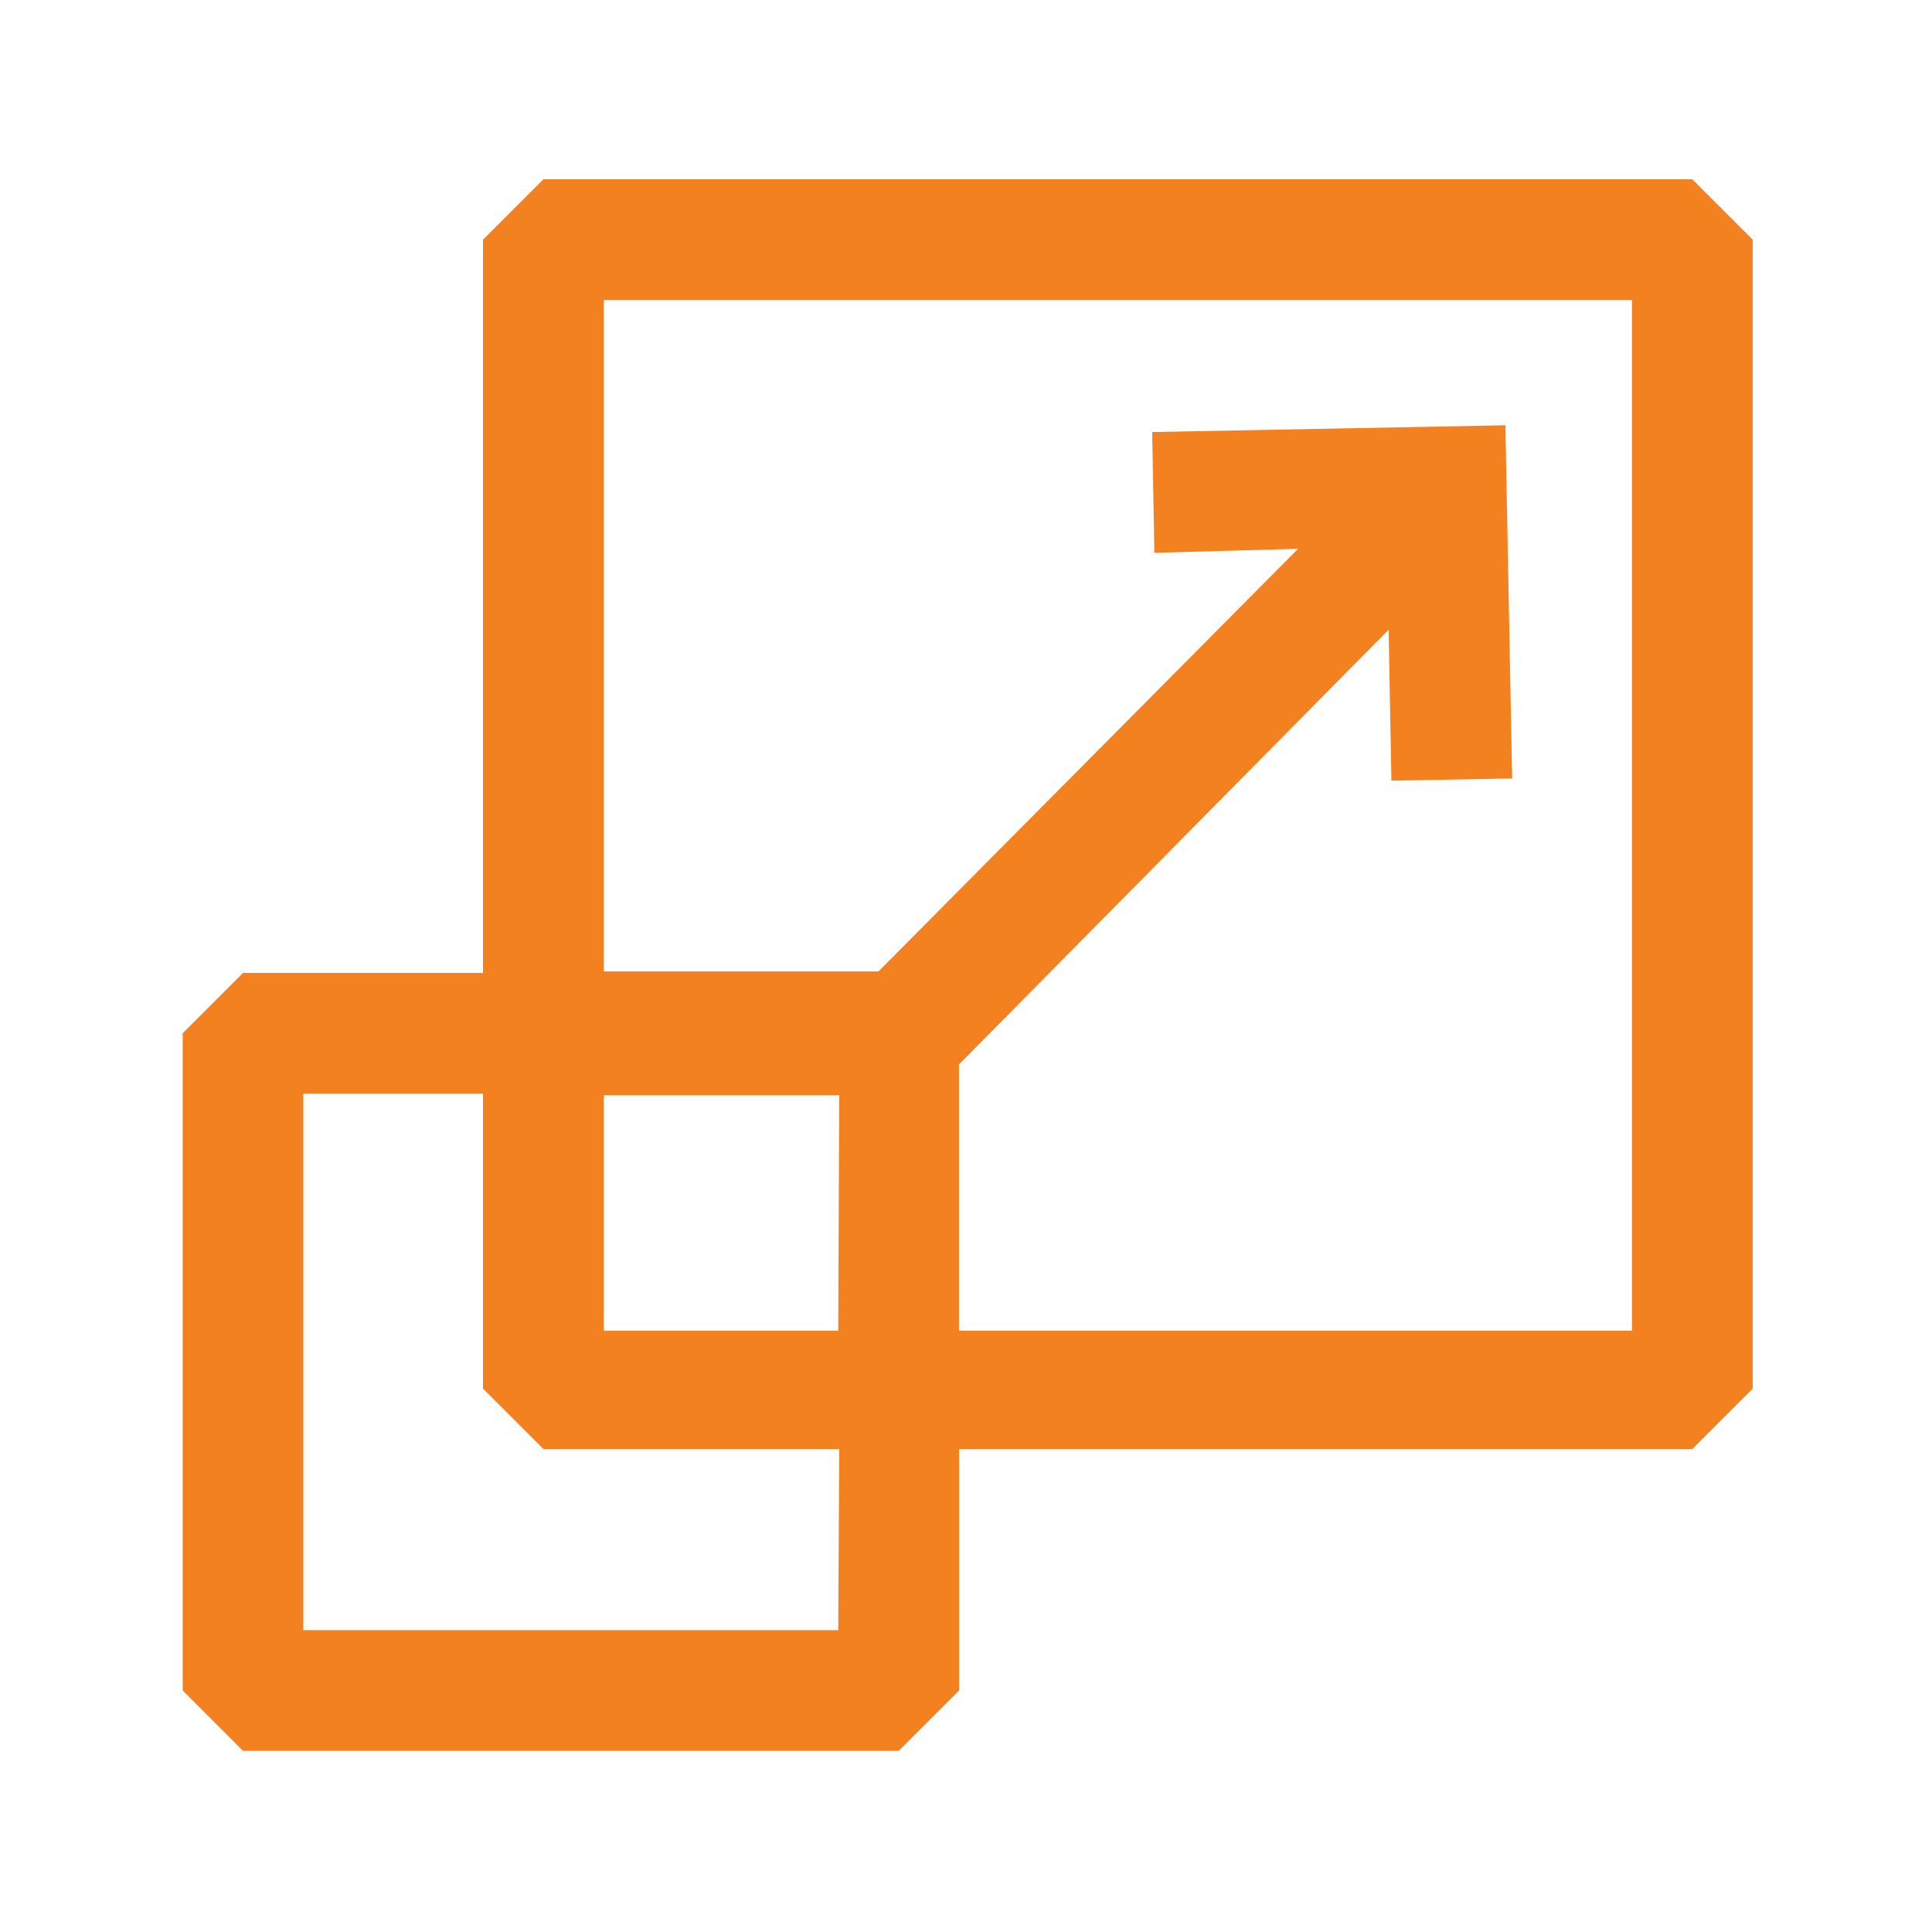
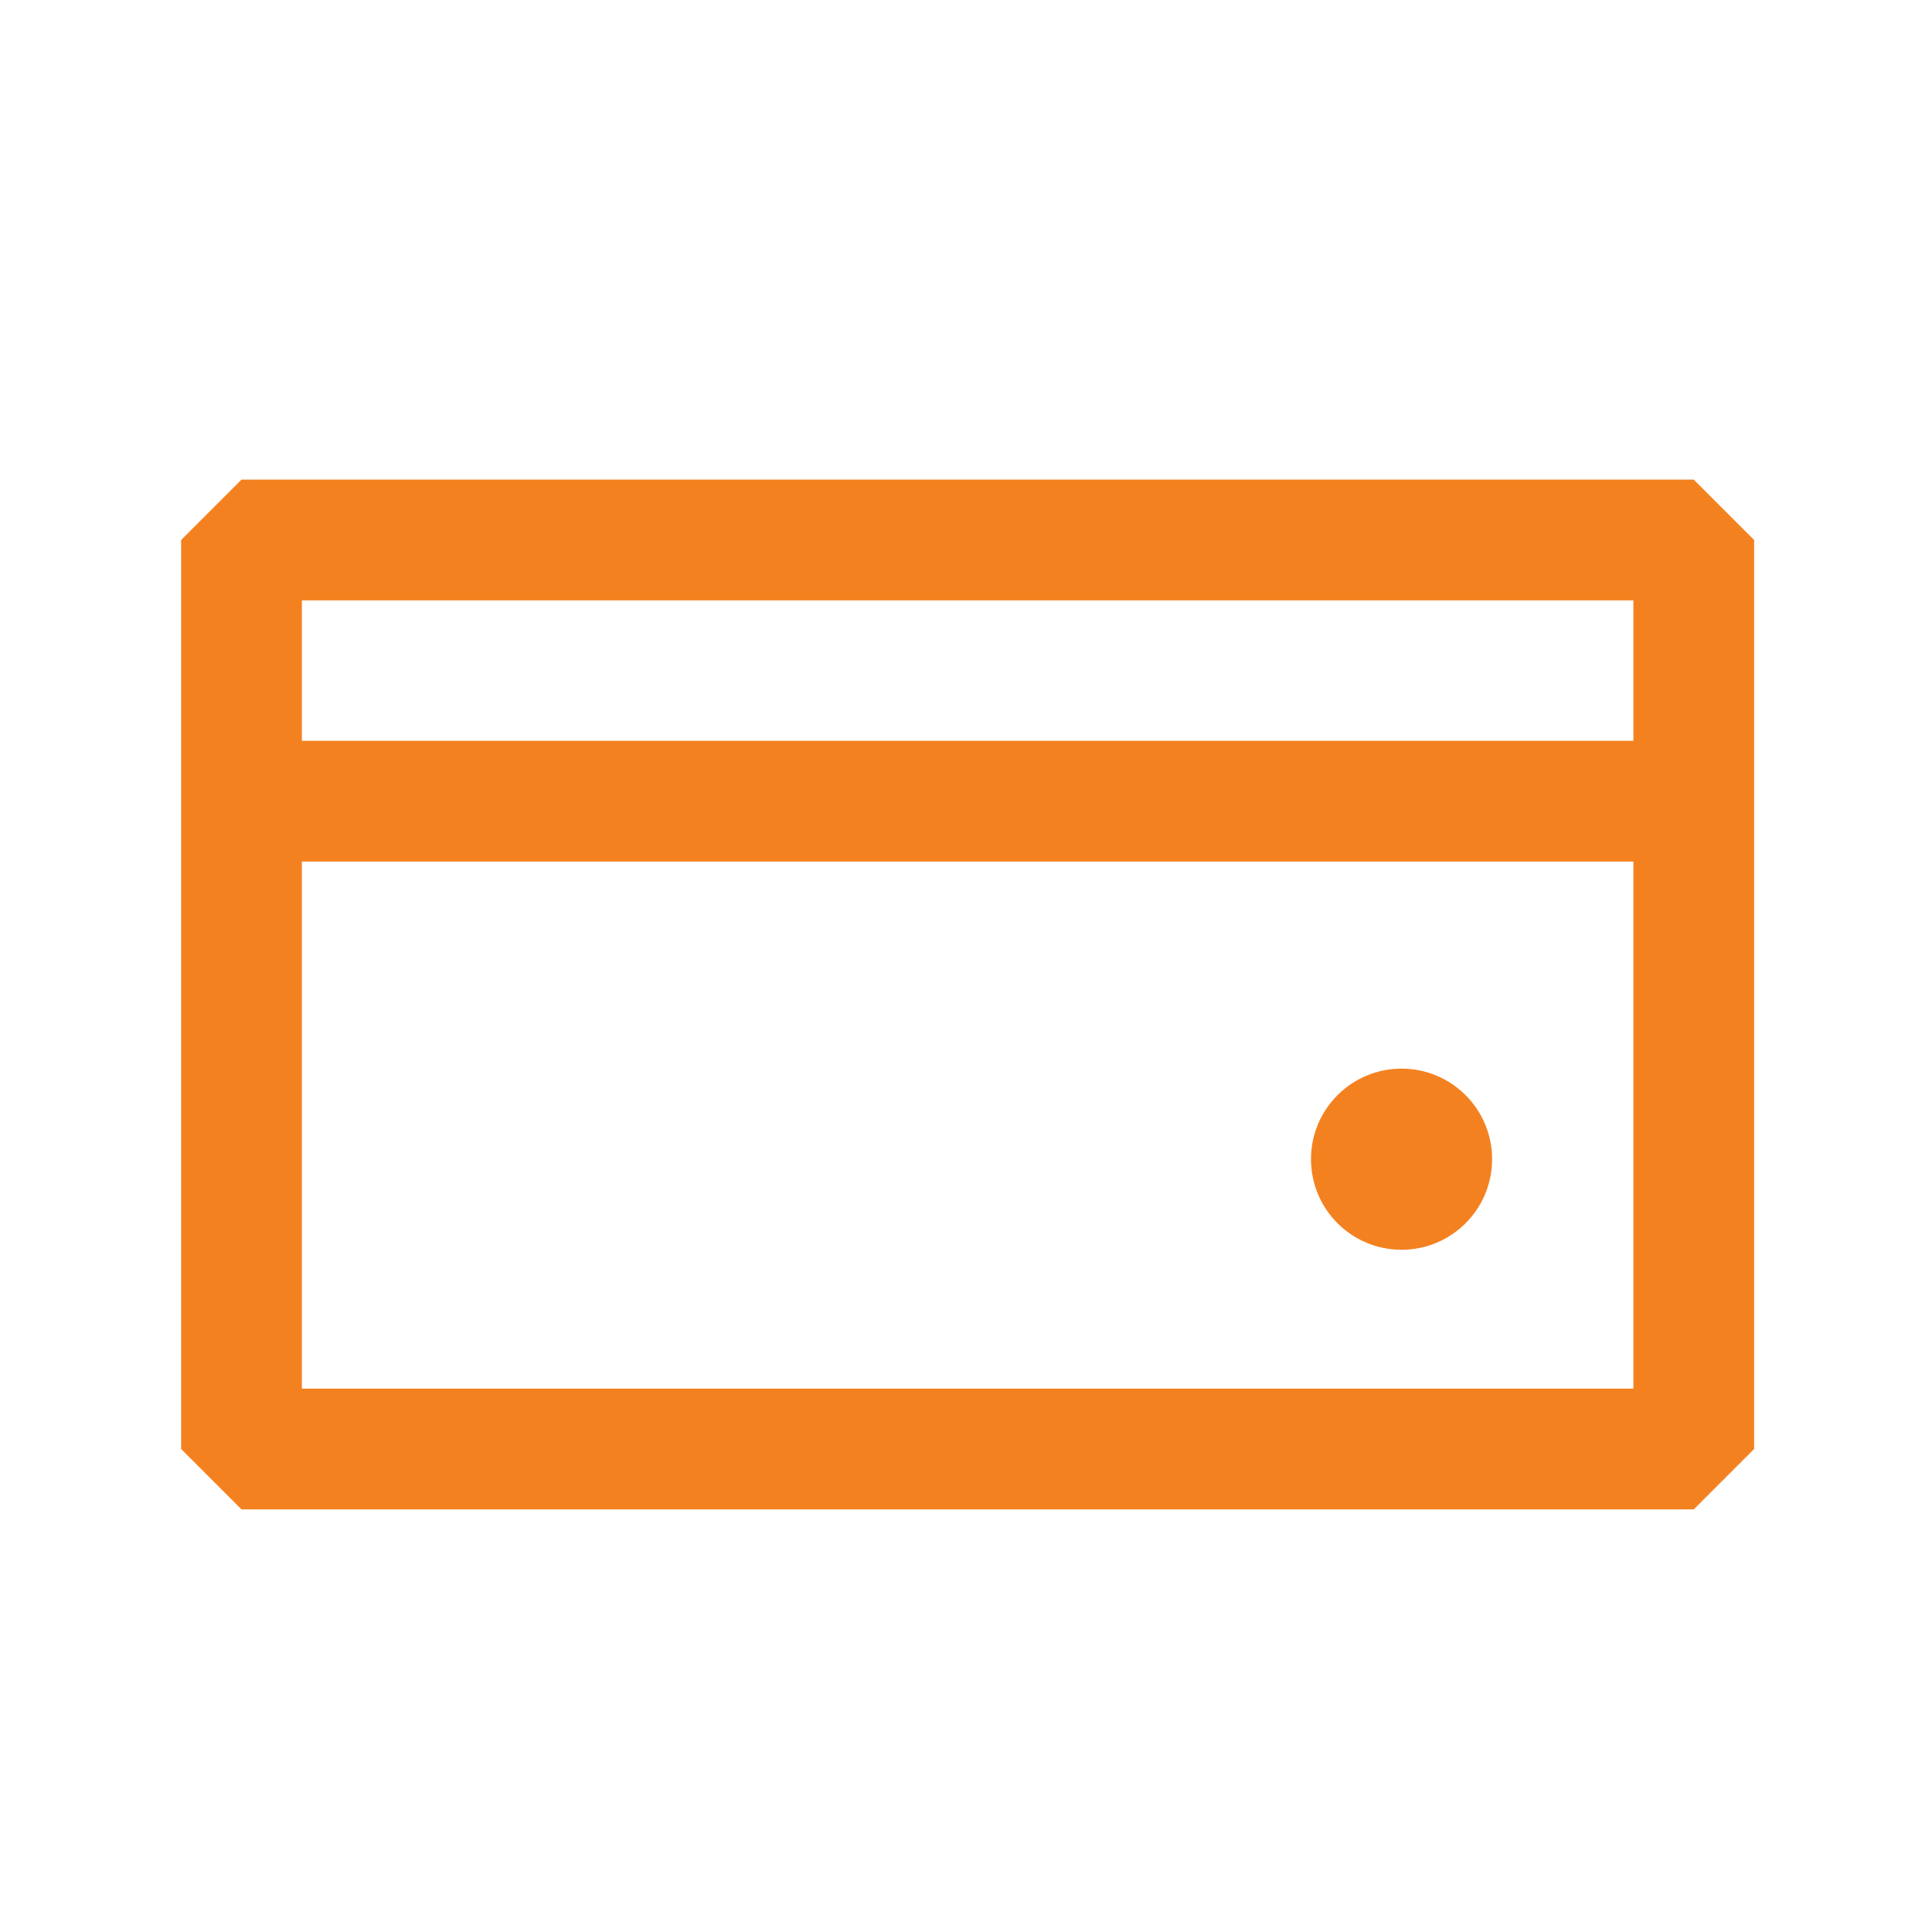
<svg xmlns="http://www.w3.org/2000/svg" viewBox="0 0 16 16" fill="#F48120" aria-hidden="true">
-   <path d="M14.015 1.485H4.5l-.5.5v6.072H2.013l-.5.5V14l.5.5h5.43l.5-.5v-2h6.072l.5-.5V1.985l-.5-.5zM6.942 13.5h-4.43V9.057H4V11.5l.5.5h2.45l-.008 1.5zm0-2.48H5V9.07h1.95l-.008 1.95zm6.573 0H7.942V8.815l3.558-3.6.023 1.25 1-.018-.056-2.925-2.925.056.018 1 1.19-.033-3.475 3.5H5v-5.56h8.515v8.535z" />
+   <path d="M14.027 3.972H2l-.5.5V12l.5.5h12.027l.5-.5V4.472l-.5-.5zm-.5 1v1.163H2.5V4.972h11.027zM2.5 11.5V7.135h11.027V11.5H2.5z" />
+   <path d="M11.607 10.35a.75.75 0 100-1.5.75.75 0 000 1.5z" />
</svg>
